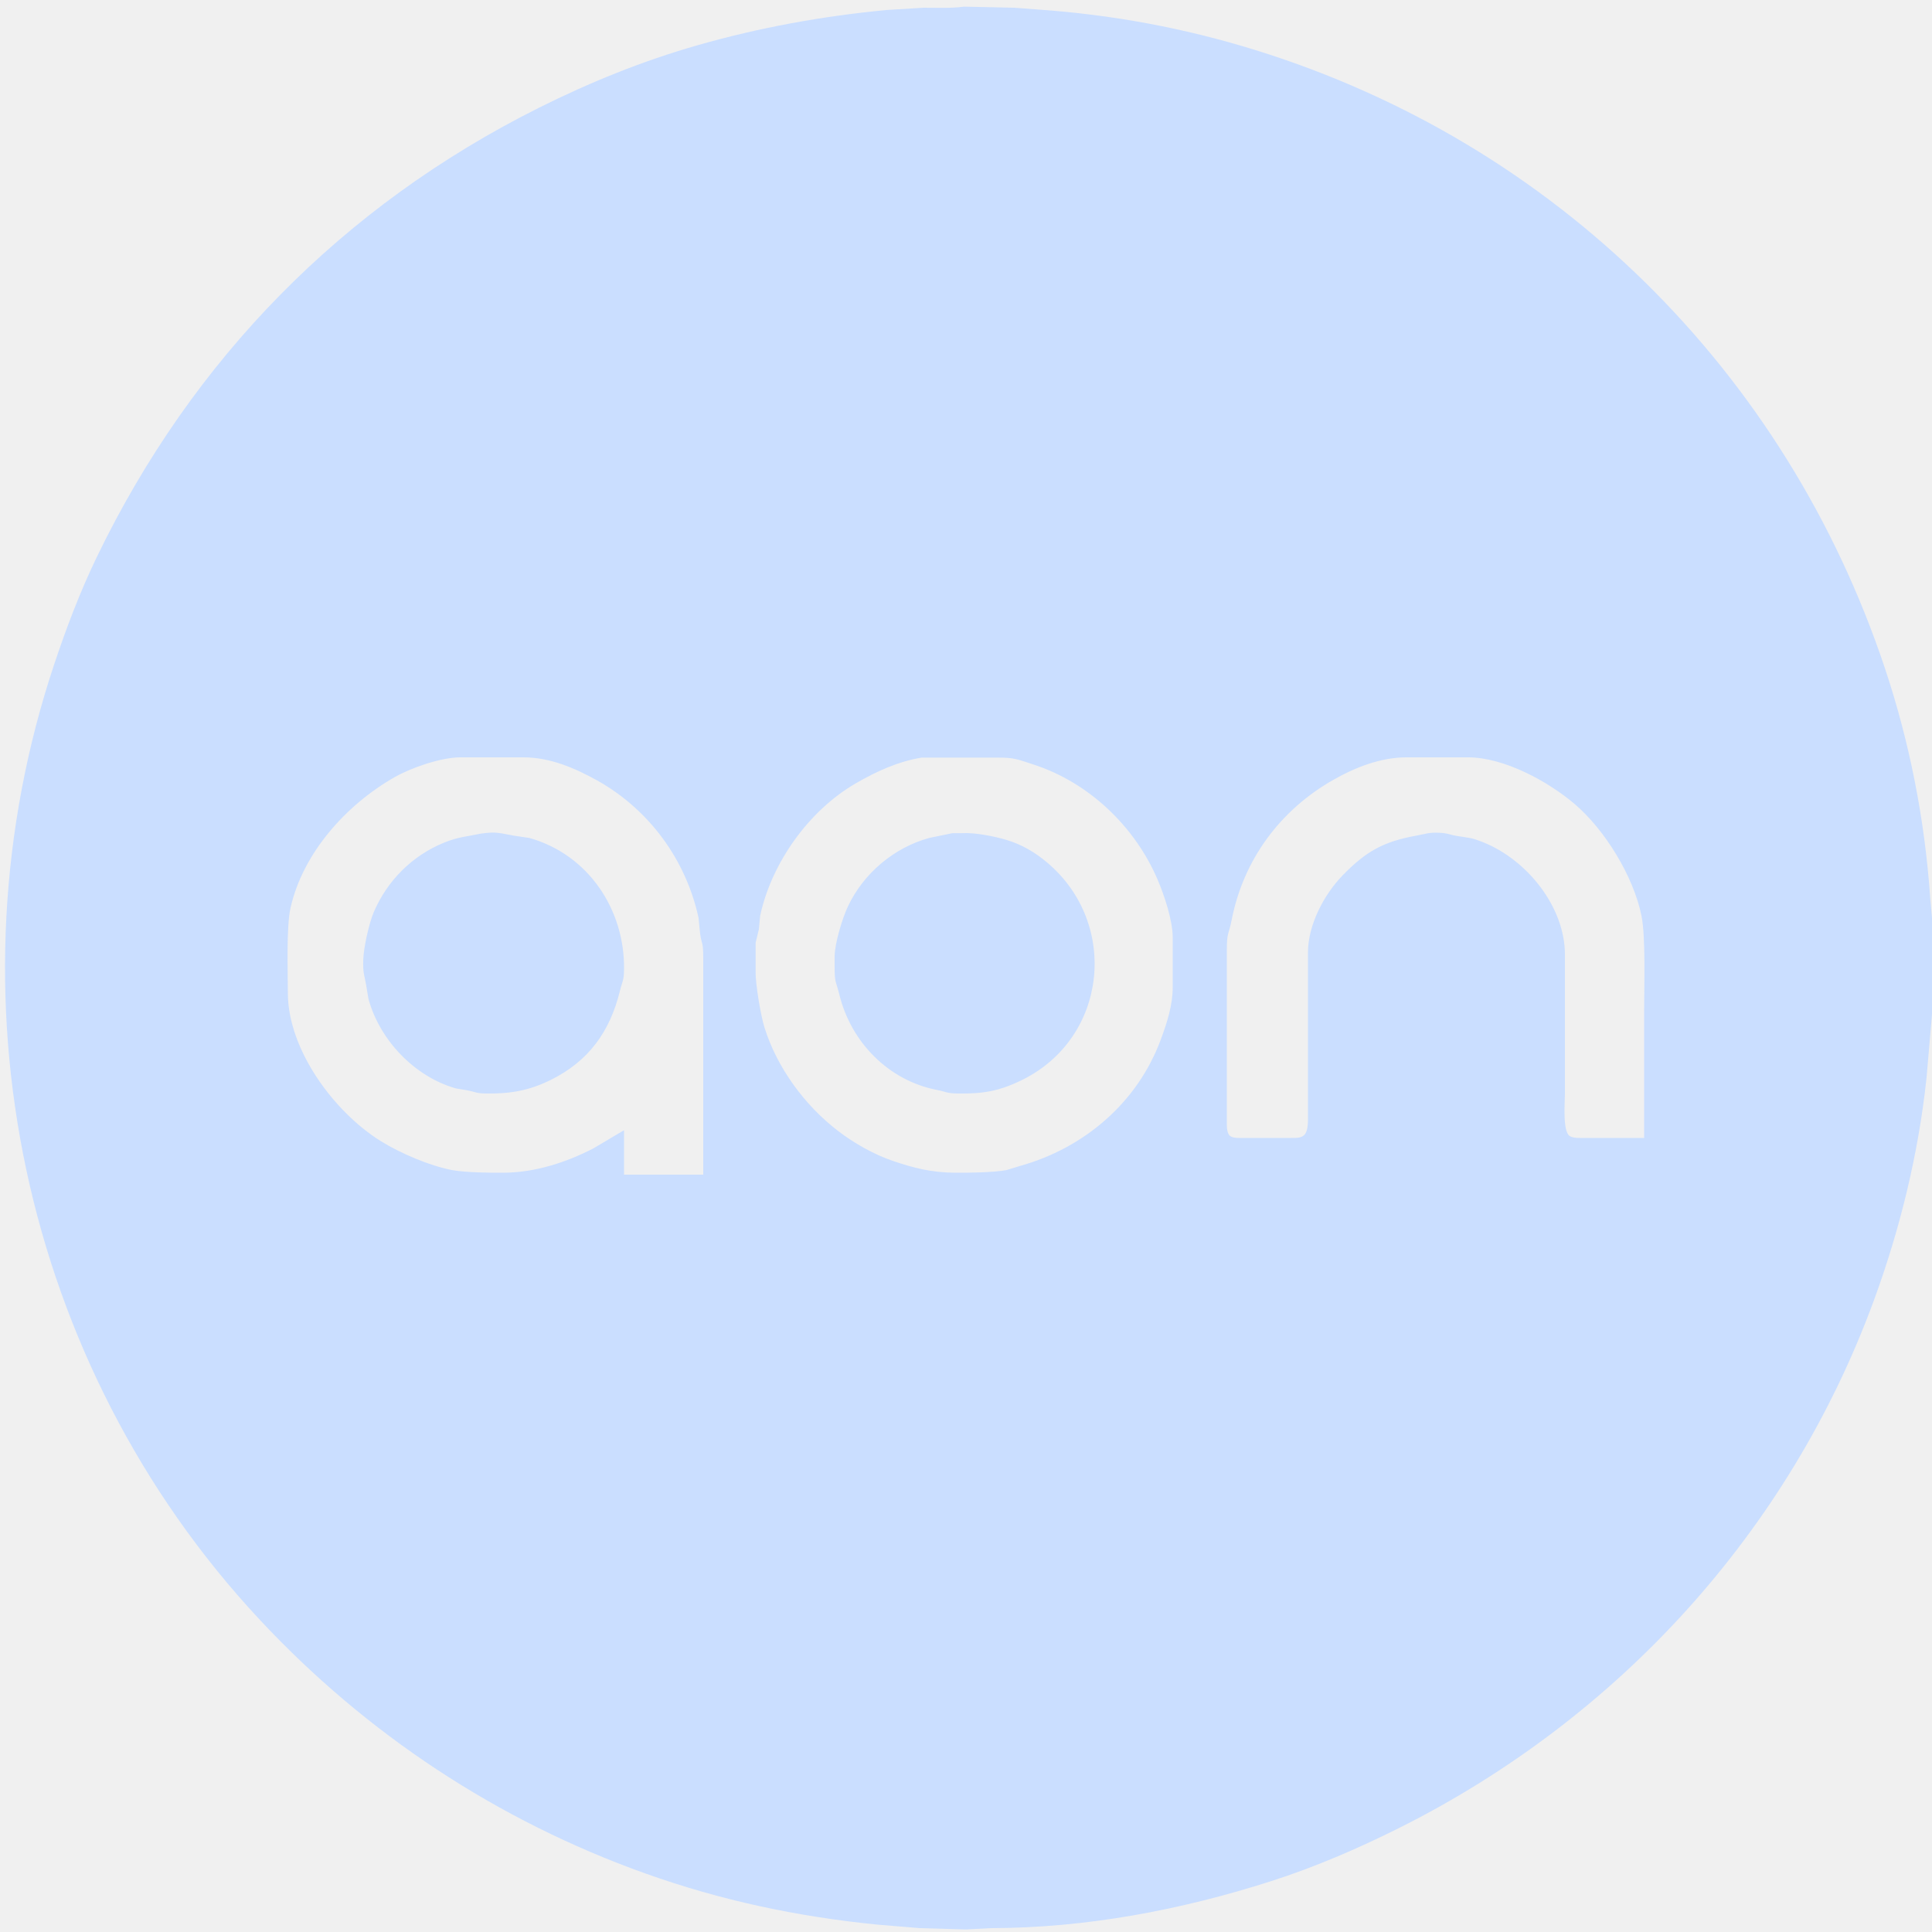
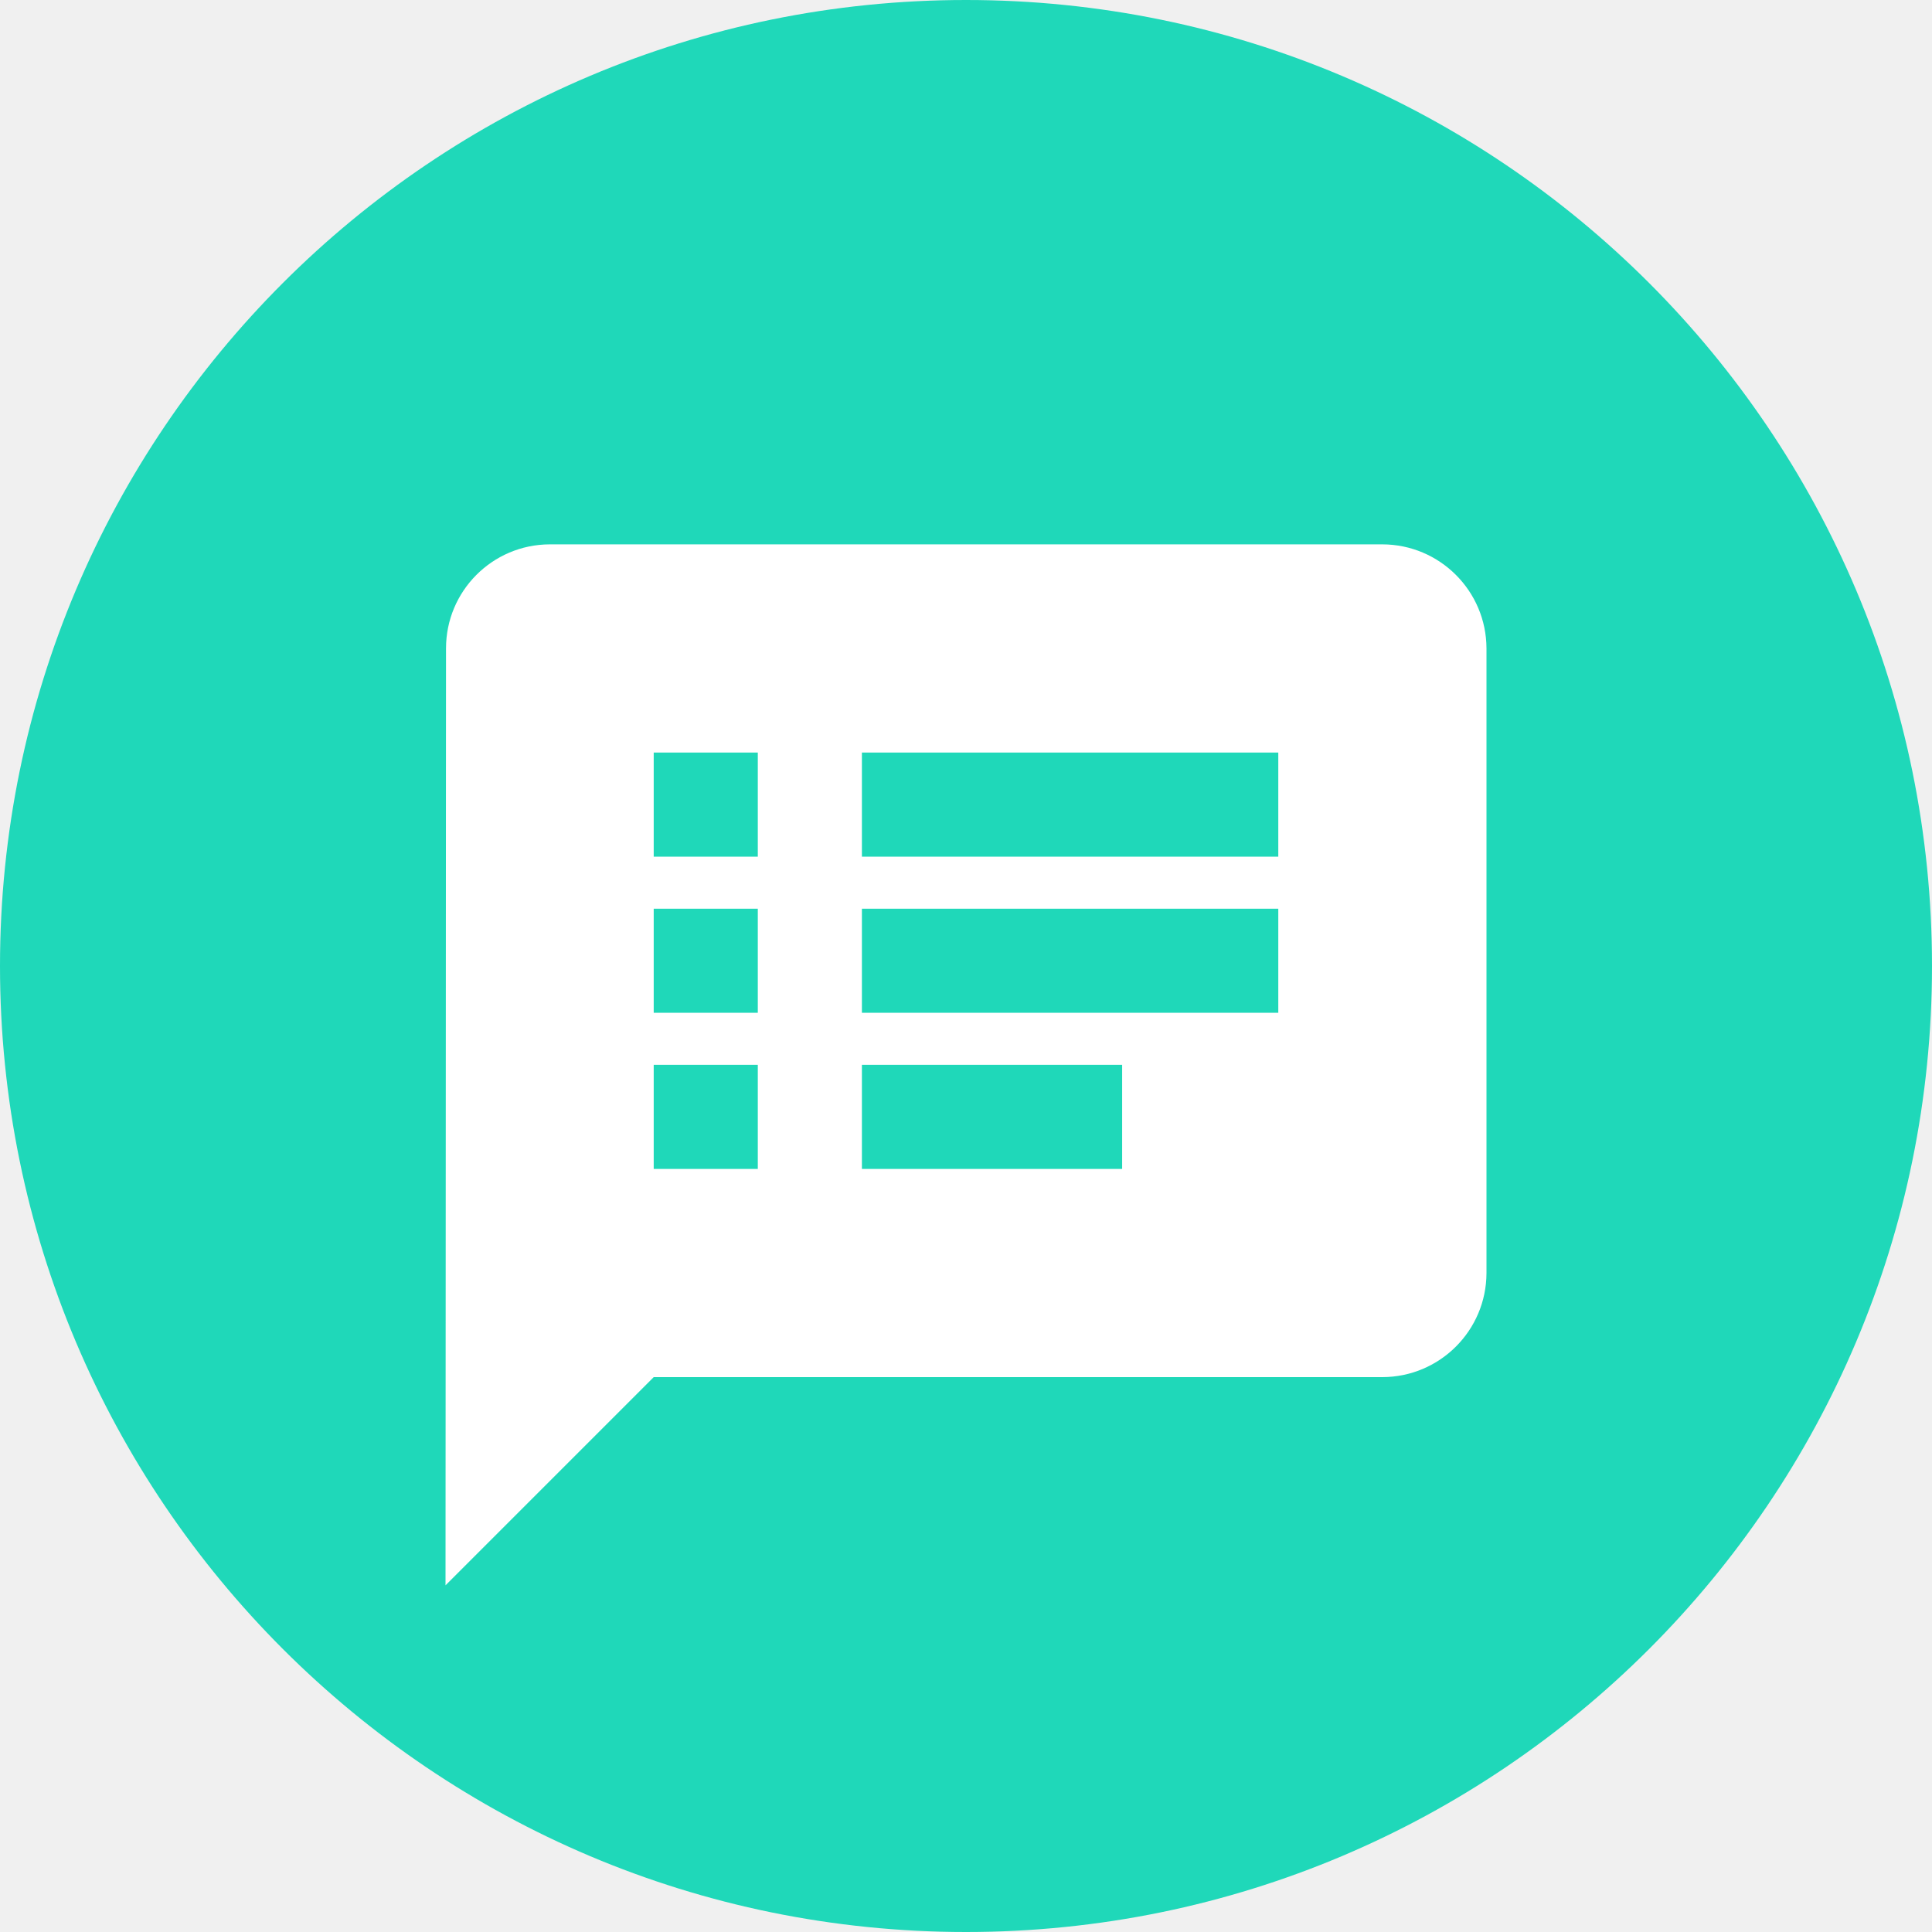
- <svg xmlns="http://www.w3.org/2000/svg" viewBox="0 0 1000 1000" width="30px" height="30px">
-   <g id="aon_app">
-     <path d="M 499.00,3.44          C 499.00,3.44 525.00,4.00 525.00,4.00            525.00,4.00 537.00,4.91 537.00,4.91            575.49,7.56 613.12,14.51 650.00,25.98            805.07,74.16 924.39,192.16 975.67,346.00            988.51,384.52 996.31,424.53 999.09,465.00            999.09,465.00 1000.00,475.00 1000.00,475.00            1000.00,475.00 1000.00,525.00 1000.00,525.00            1000.00,525.00 997.16,558.00 997.16,558.00            992.98,597.14 983.50,636.04 969.95,673.00            926.07,792.67 837.74,889.38 724.00,946.25            702.75,956.87 680.66,966.39 658.00,973.66            611.27,988.65 562.12,997.92 513.00,998.00            513.00,998.00 500.00,998.68 500.00,998.68            500.00,998.68 476.00,998.00 476.00,998.00            476.00,998.00 454.00,996.17 454.00,996.17            412.60,992.03 373.23,983.70 334.00,969.69            257.53,942.39 189.46,897.44 134.09,838.00            11.10,705.99 -28.84,514.51 28.00,344.00            34.33,325.01 41.53,306.04 50.26,288.00            99.75,185.74 177.35,106.58 279.00,55.75            305.28,42.61 332.72,31.50 361.00,23.43            393.33,14.20 425.57,8.36 459.00,5.17            459.00,5.17 478.00,4.00 478.00,4.00            484.97,3.99 492.09,4.37 499.00,3.44 Z          M 364.00,608.00          C 364.00,608.00 364.00,496.00 364.00,496.00            363.98,486.61 363.22,489.70 362.34,482.91            362.34,482.91 361.55,475.00 361.55,475.00            355.03,444.93 335.87,418.89 309.00,403.91            297.33,397.41 284.53,392.02 271.00,392.00            271.00,392.00 238.00,392.00 238.00,392.00            228.00,392.12 212.84,397.37 204.17,402.31            179.36,416.44 156.72,441.45 150.36,470.00            148.17,479.86 148.98,502.82 149.00,514.00            149.05,543.39 172.92,575.55 197.00,590.58            207.11,596.88 222.27,603.38 234.00,605.63            240.58,606.89 254.01,607.08 261.00,607.00            277.14,606.81 292.72,601.78 307.00,594.48            307.00,594.48 323.00,585.00 323.00,585.00            323.00,585.00 323.00,608.00 323.00,608.00            323.00,608.00 364.00,608.00 364.00,608.00 Z          M 477.00,392.14          C 464.79,394.16 453.63,399.28 443.00,405.43            418.70,419.47 399.37,446.54 393.45,474.00            393.45,474.00 392.79,481.00 392.79,481.00            392.79,481.00 391.10,488.00 391.10,488.00            391.10,488.00 391.10,503.00 391.10,503.00            391.01,509.42 393.79,525.83 395.74,532.00            402.34,552.86 416.50,572.08 433.72,585.33            441.84,591.58 452.28,597.52 462.00,600.83            473.17,604.64 482.10,606.86 494.00,607.00            500.78,607.08 514.68,606.88 521.00,605.62            521.00,605.62 528.00,603.48 528.00,603.48            561.17,594.21 588.79,570.72 600.85,538.00            604.06,529.28 606.98,520.37 607.00,511.00            607.00,511.00 607.00,485.00 607.00,485.00            606.89,476.07 602.60,463.24 599.05,455.00            587.24,427.59 563.51,405.00 535.00,395.74            526.80,393.08 525.03,392.04 516.00,392.14            516.00,392.14 477.00,392.14 477.00,392.14 Z          M 851.00,589.00          C 851.00,589.00 851.00,523.00 851.00,523.00            851.00,510.59 851.85,484.94 849.63,474.00            845.49,453.62 830.70,429.45 814.96,416.09            801.08,404.31 778.58,392.09 760.00,392.00            760.00,392.00 728.00,392.00 728.00,392.00            714.61,392.02 701.53,397.15 690.00,403.72            662.54,419.37 643.63,445.01 637.54,476.00            635.90,484.38 635.02,482.07 635.00,492.00            635.00,492.00 635.00,566.00 635.00,566.00            635.00,566.00 635.00,580.00 635.00,580.00            635.01,582.33 634.75,586.40 636.74,588.01            638.28,589.25 642.06,589.00 644.00,589.00            644.00,589.00 668.00,589.00 668.00,589.00            670.32,588.98 673.42,589.24 675.15,587.40            677.27,585.14 677.00,579.94 677.00,577.00            677.00,577.00 677.00,519.00 677.00,519.00            677.00,519.00 677.00,493.00 677.00,493.00            677.02,478.75 685.24,463.04 695.04,452.99            707.11,440.61 716.10,435.61 733.00,432.54            738.09,431.61 739.36,430.79 745.00,431.04            749.42,431.23 750.27,432.05 754.00,432.68            760.58,433.78 761.17,433.33 768.00,436.09            790.32,445.11 809.96,469.28 810.00,494.00            810.00,494.00 810.00,566.00 810.00,566.00            810.00,570.58 808.72,585.43 812.43,587.98            814.24,589.22 817.84,589.00 820.00,589.00            820.00,589.00 851.00,589.00 851.00,589.00 Z          M 249.00,431.46          C 257.04,430.35 258.50,431.21 266.00,432.54            266.00,432.54 274.00,433.72 274.00,433.72            304.58,442.32 323.51,470.93 323.00,502.00            322.90,507.87 322.13,507.75 320.84,513.00            315.67,533.97 304.75,549.23 285.00,559.00            273.95,564.46 264.20,566.16 252.00,566.00            246.20,565.92 246.94,565.36 242.00,564.37            242.00,564.37 236.00,563.37 236.00,563.37            214.59,557.33 196.50,538.32 190.71,517.00            190.71,517.00 189.54,510.00 189.54,510.00            188.43,503.88 187.86,503.75 188.01,497.00            188.16,490.68 190.98,477.86 193.51,472.00            200.56,455.67 213.47,442.77 230.00,436.09            237.37,433.11 241.51,433.06 249.00,431.46 Z          M 493.00,431.24          C 493.00,431.24 498.00,431.24 498.00,431.24            504.52,430.86 514.72,432.85 521.00,434.75            528.96,437.17 535.65,441.09 542.00,446.44            579.43,477.96 573.33,537.21 529.00,559.00            517.25,564.77 508.93,566.17 496.00,566.00            489.67,565.91 490.47,565.23 485.00,564.16            459.90,559.29 440.58,539.52 434.50,515.00            432.51,506.97 432.01,509.13 432.00,500.00            432.00,500.00 432.00,495.00 432.00,495.00            432.09,488.12 435.98,475.29 438.96,469.00            447.02,452.00 462.84,438.64 481.00,433.71            481.00,433.71 493.00,431.24 493.00,431.24 Z" style="fill:#CADEFF;" />
-   </g>
+ <svg xmlns="http://www.w3.org/2000/svg" id="Capa_1" data-name="Capa 1" viewBox="0 0 500 500">
+   <defs>
+     <style>.cls-1{fill:#1fd8b9;}.cls-2{fill:none;}.cls-3{fill:#fff;}</style>
+   </defs>
+   <circle class="cls-1" cx="250" cy="250" r="250" />
+   <path class="cls-2" d="M88.36,113.94H411.64V437.22H88.36Z" />
+   <path class="cls-3" d="M357.76,140.88H142.24a26.91,26.91,0,0,0-26.81,26.94l-.13,242.46,53.88-53.88H357.76a27,27,0,0,0,26.94-26.94V167.82A27,27,0,0,0,357.76,140.88ZM196.12,302.52H169.18V275.58h26.94Zm0-40.41H169.18V235.17h26.94Zm0-40.41H169.18V194.76h26.94Zm94.29,80.82H223.06V275.58h67.35Zm40.41-40.41H223.06V235.17H330.82Zm0-40.41H223.06V194.76H330.82Z" />
</svg>
